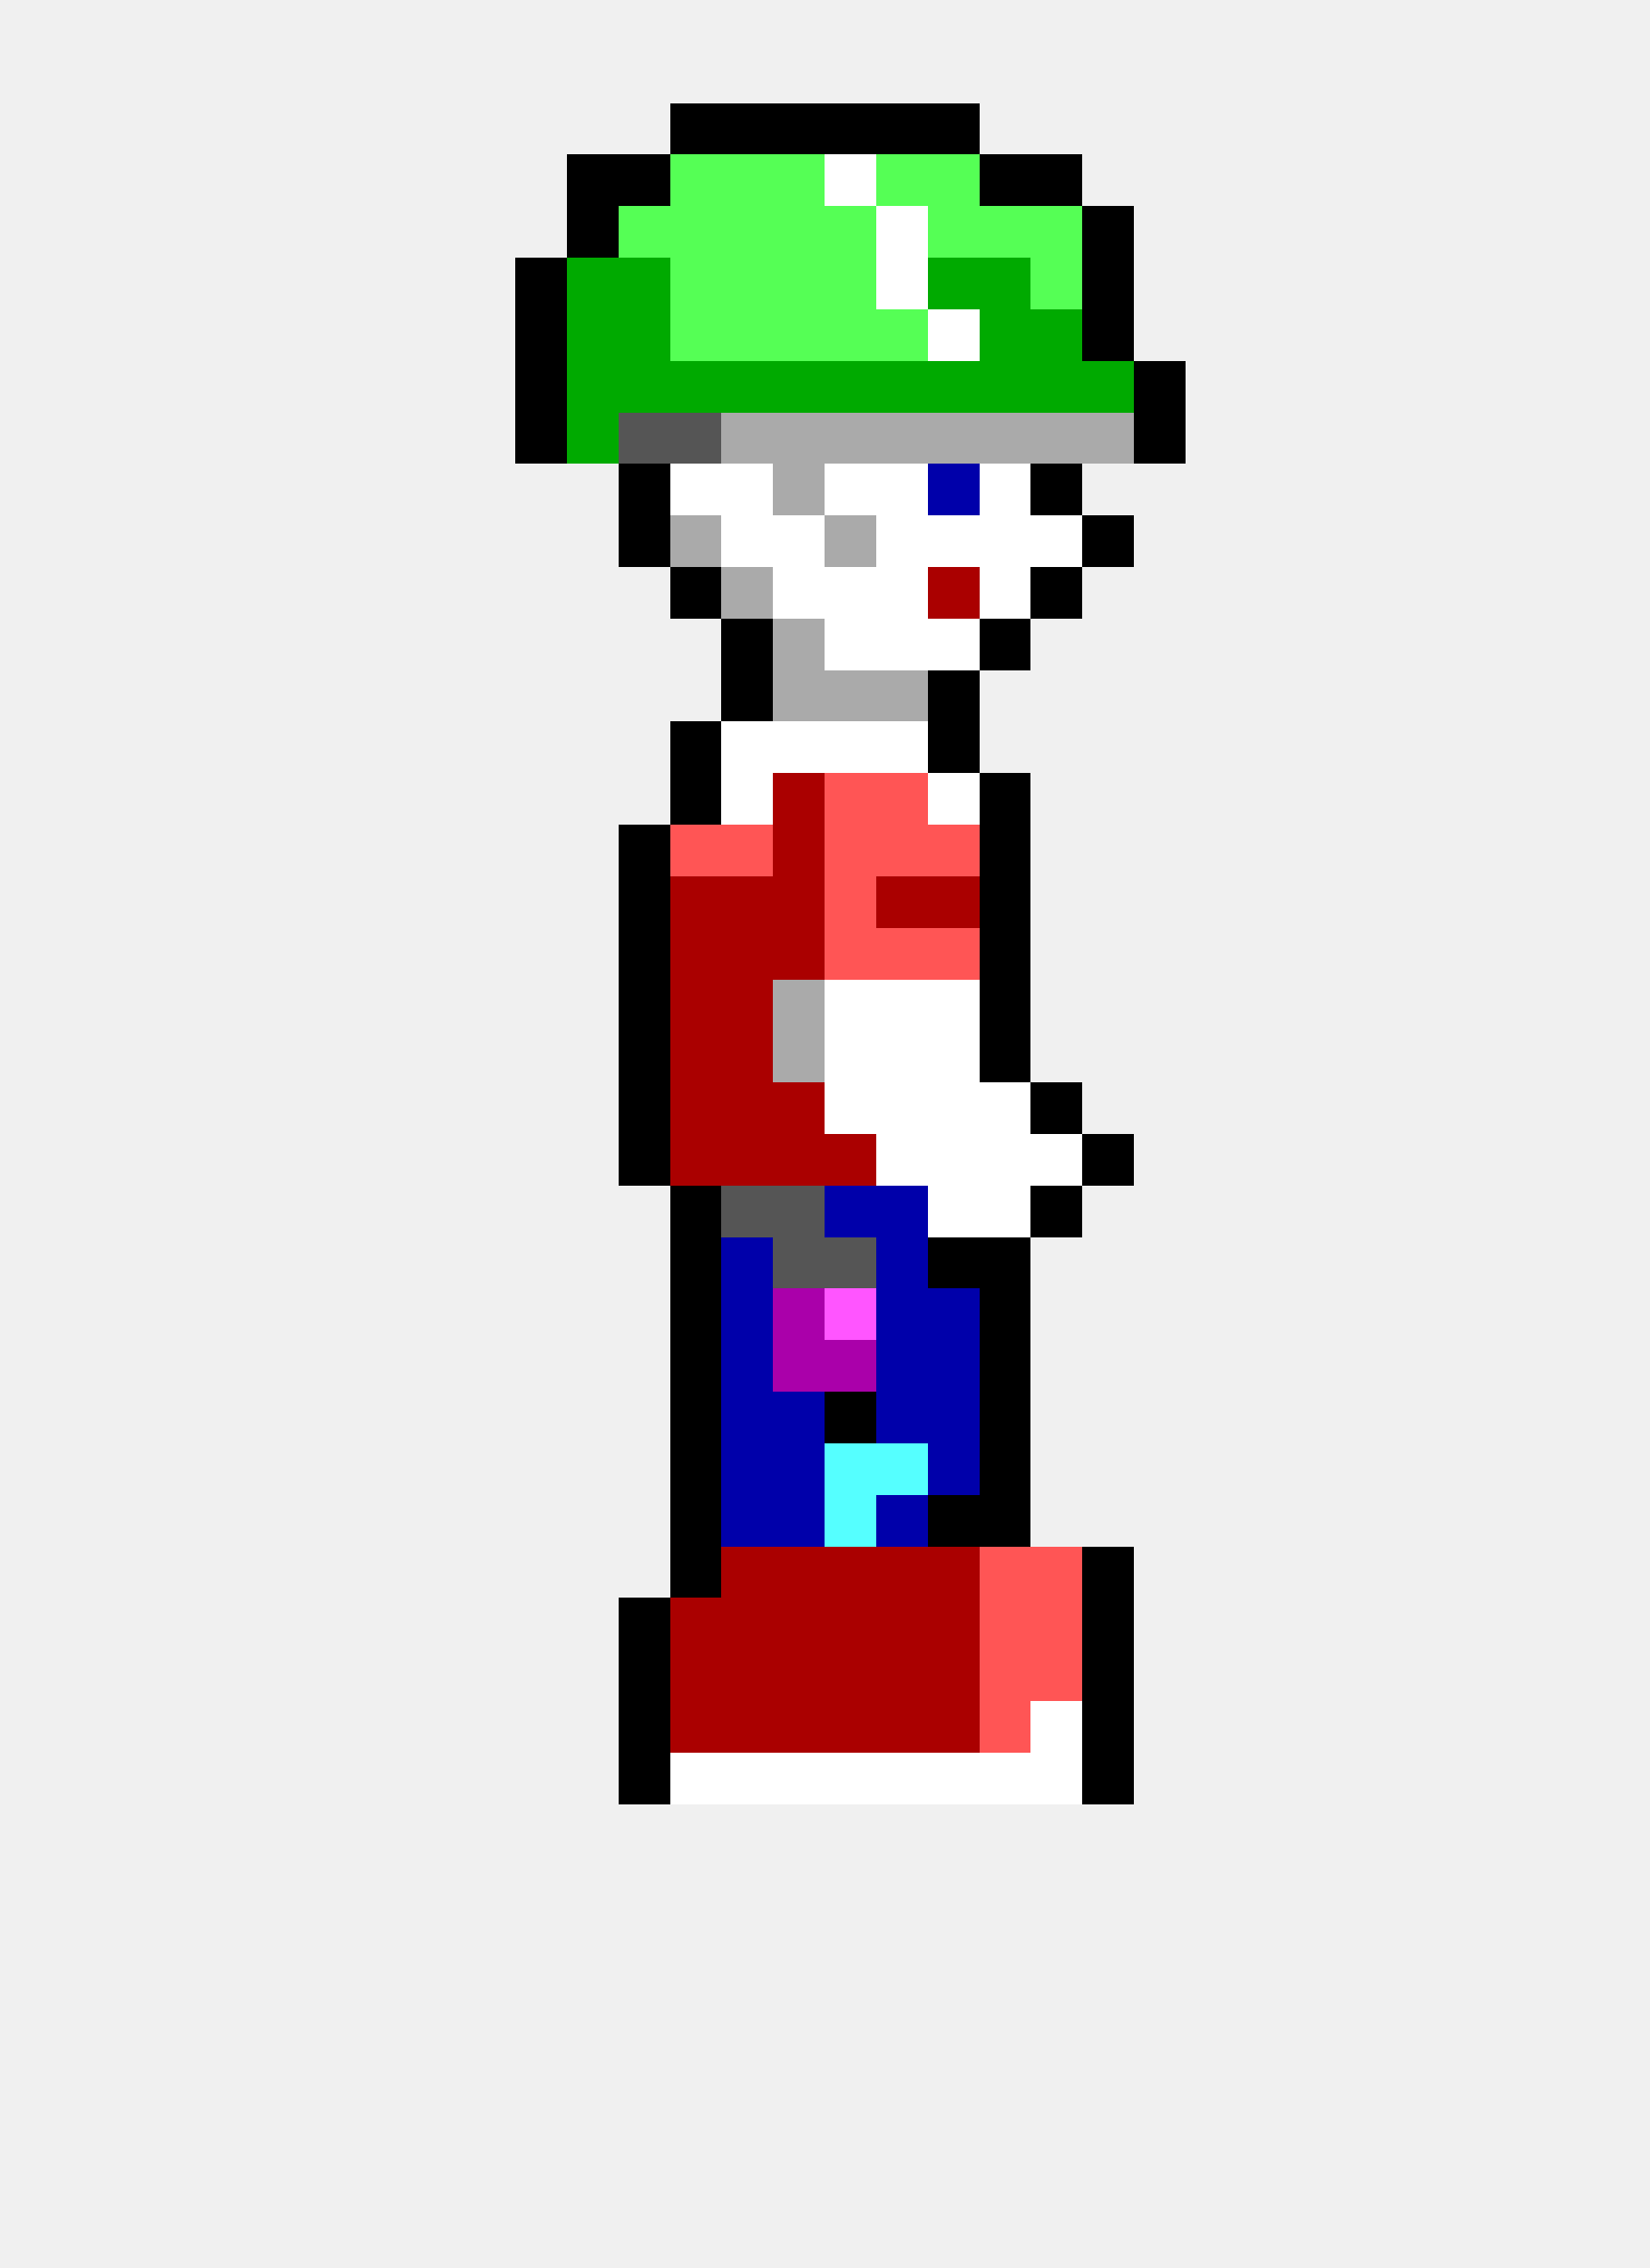
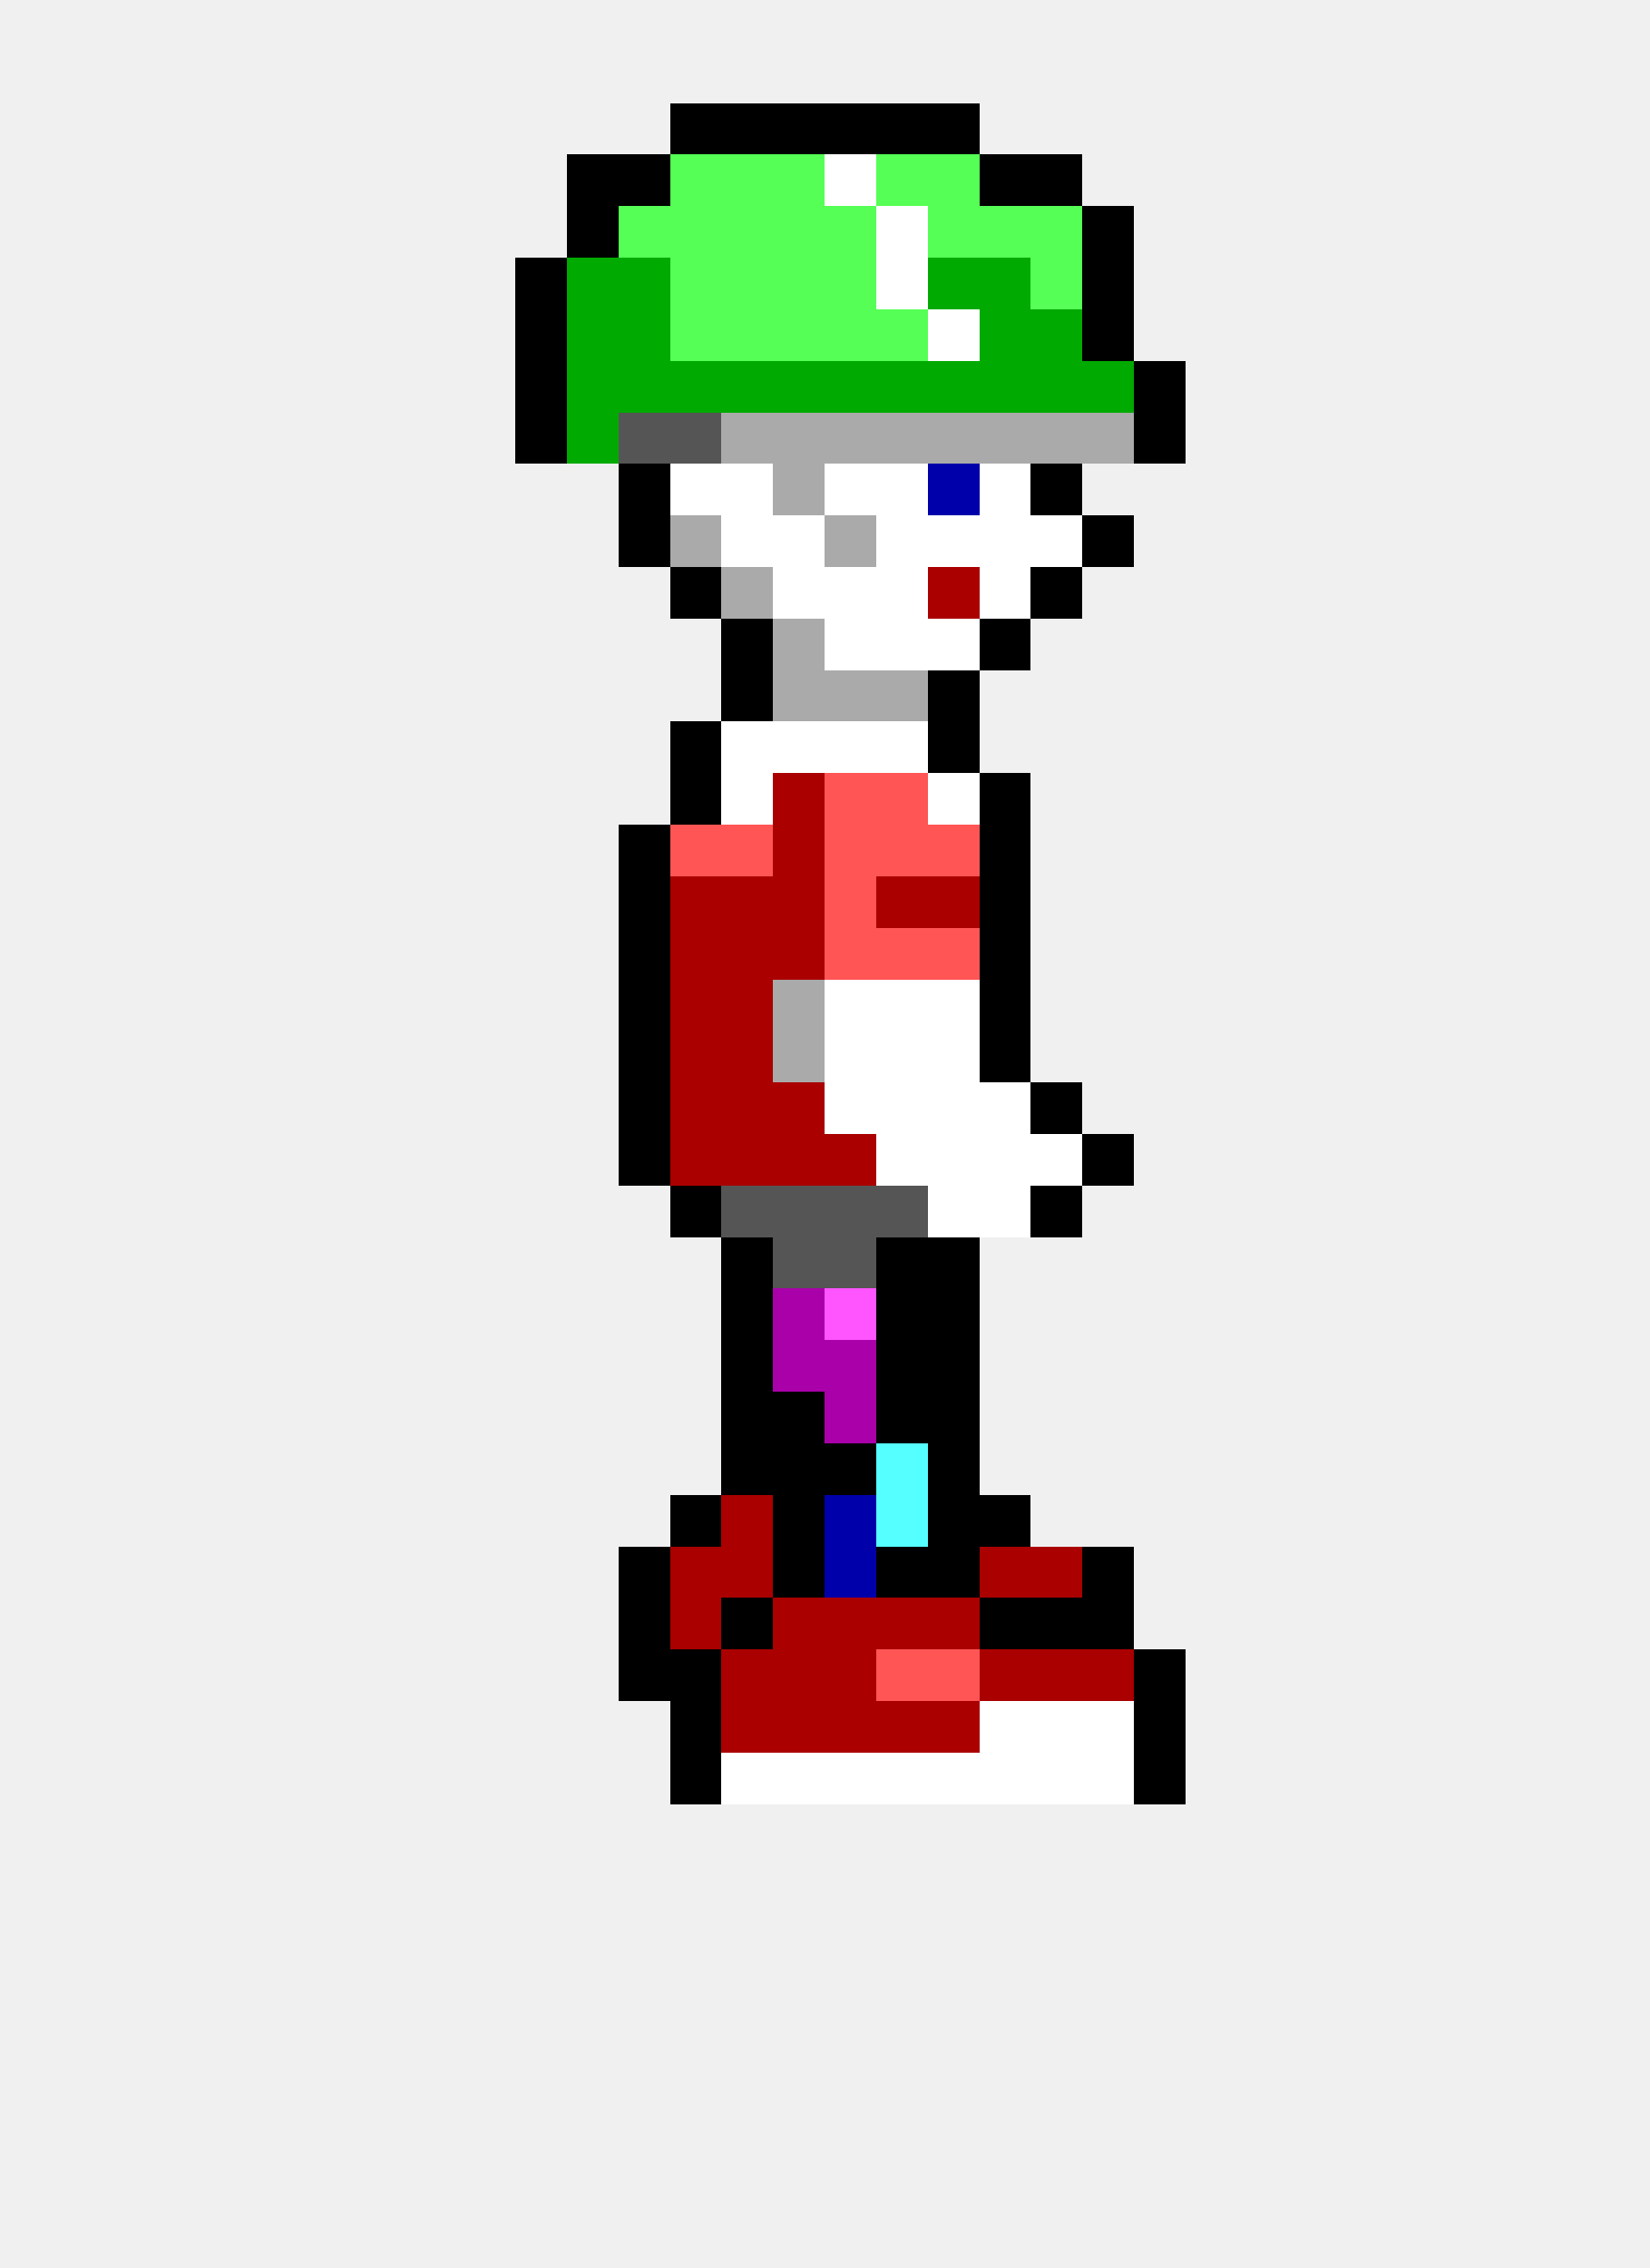
<svg xmlns="http://www.w3.org/2000/svg" width="32" height="44" viewBox="0 0 32 44" shape-rendering="crispEdges">
  <rect x="13" y="2" width="1" height="1" fill="#000000" />
  <rect x="14" y="2" width="1" height="1" fill="#000000" />
  <rect x="15" y="2" width="1" height="1" fill="#000000" />
  <rect x="16" y="2" width="1" height="1" fill="#000000" />
  <rect x="17" y="2" width="1" height="1" fill="#000000" />
  <rect x="18" y="2" width="1" height="1" fill="#000000" />
  <rect x="11" y="3" width="1" height="1" fill="#000000" />
  <rect x="12" y="3" width="1" height="1" fill="#000000" />
  <rect x="13" y="3" width="1" height="1" fill="#55ff55" />
  <rect x="14" y="3" width="1" height="1" fill="#55ff55" />
  <rect x="15" y="3" width="1" height="1" fill="#55ff55" />
  <rect x="16" y="3" width="1" height="1" fill="#ffffff" />
  <rect x="17" y="3" width="1" height="1" fill="#55ff55" />
  <rect x="18" y="3" width="1" height="1" fill="#55ff55" />
  <rect x="19" y="3" width="1" height="1" fill="#000000" />
  <rect x="20" y="3" width="1" height="1" fill="#000000" />
  <rect x="11" y="4" width="1" height="1" fill="#000000" />
  <rect x="12" y="4" width="1" height="1" fill="#55ff55" />
  <rect x="13" y="4" width="1" height="1" fill="#55ff55" />
  <rect x="14" y="4" width="1" height="1" fill="#55ff55" />
  <rect x="15" y="4" width="1" height="1" fill="#55ff55" />
  <rect x="16" y="4" width="1" height="1" fill="#55ff55" />
  <rect x="17" y="4" width="1" height="1" fill="#ffffff" />
  <rect x="18" y="4" width="1" height="1" fill="#55ff55" />
  <rect x="19" y="4" width="1" height="1" fill="#55ff55" />
  <rect x="20" y="4" width="1" height="1" fill="#55ff55" />
  <rect x="21" y="4" width="1" height="1" fill="#000000" />
  <rect x="10" y="5" width="1" height="1" fill="#000000" />
  <rect x="11" y="5" width="1" height="1" fill="#00aa00" />
  <rect x="12" y="5" width="1" height="1" fill="#00aa00" />
  <rect x="13" y="5" width="1" height="1" fill="#55ff55" />
  <rect x="14" y="5" width="1" height="1" fill="#55ff55" />
  <rect x="15" y="5" width="1" height="1" fill="#55ff55" />
  <rect x="16" y="5" width="1" height="1" fill="#55ff55" />
  <rect x="17" y="5" width="1" height="1" fill="#ffffff" />
  <rect x="18" y="5" width="1" height="1" fill="#00aa00" />
  <rect x="19" y="5" width="1" height="1" fill="#00aa00" />
  <rect x="20" y="5" width="1" height="1" fill="#55ff55" />
  <rect x="21" y="5" width="1" height="1" fill="#000000" />
  <rect x="10" y="6" width="1" height="1" fill="#000000" />
  <rect x="11" y="6" width="1" height="1" fill="#00aa00" />
  <rect x="12" y="6" width="1" height="1" fill="#00aa00" />
  <rect x="13" y="6" width="1" height="1" fill="#55ff55" />
  <rect x="14" y="6" width="1" height="1" fill="#55ff55" />
  <rect x="15" y="6" width="1" height="1" fill="#55ff55" />
  <rect x="16" y="6" width="1" height="1" fill="#55ff55" />
  <rect x="17" y="6" width="1" height="1" fill="#55ff55" />
  <rect x="18" y="6" width="1" height="1" fill="#ffffff" />
  <rect x="19" y="6" width="1" height="1" fill="#00aa00" />
  <rect x="20" y="6" width="1" height="1" fill="#00aa00" />
  <rect x="21" y="6" width="1" height="1" fill="#000000" />
  <rect x="10" y="7" width="1" height="1" fill="#000000" />
  <rect x="11" y="7" width="1" height="1" fill="#00aa00" />
  <rect x="12" y="7" width="1" height="1" fill="#00aa00" />
  <rect x="13" y="7" width="1" height="1" fill="#00aa00" />
  <rect x="14" y="7" width="1" height="1" fill="#00aa00" />
  <rect x="15" y="7" width="1" height="1" fill="#00aa00" />
  <rect x="16" y="7" width="1" height="1" fill="#00aa00" />
  <rect x="17" y="7" width="1" height="1" fill="#00aa00" />
  <rect x="18" y="7" width="1" height="1" fill="#00aa00" />
  <rect x="19" y="7" width="1" height="1" fill="#00aa00" />
  <rect x="20" y="7" width="1" height="1" fill="#00aa00" />
  <rect x="21" y="7" width="1" height="1" fill="#00aa00" />
  <rect x="22" y="7" width="1" height="1" fill="#000000" />
  <rect x="10" y="8" width="1" height="1" fill="#000000" />
  <rect x="11" y="8" width="1" height="1" fill="#00aa00" />
  <rect x="12" y="8" width="1" height="1" fill="#555555" />
  <rect x="13" y="8" width="1" height="1" fill="#555555" />
  <rect x="14" y="8" width="1" height="1" fill="#aaaaaa" />
  <rect x="15" y="8" width="1" height="1" fill="#aaaaaa" />
  <rect x="16" y="8" width="1" height="1" fill="#aaaaaa" />
  <rect x="17" y="8" width="1" height="1" fill="#aaaaaa" />
  <rect x="18" y="8" width="1" height="1" fill="#aaaaaa" />
  <rect x="19" y="8" width="1" height="1" fill="#aaaaaa" />
  <rect x="20" y="8" width="1" height="1" fill="#aaaaaa" />
  <rect x="21" y="8" width="1" height="1" fill="#aaaaaa" />
  <rect x="22" y="8" width="1" height="1" fill="#000000" />
  <rect x="12" y="9" width="1" height="1" fill="#000000" />
  <rect x="13" y="9" width="1" height="1" fill="#ffffff" />
  <rect x="14" y="9" width="1" height="1" fill="#ffffff" />
  <rect x="15" y="9" width="1" height="1" fill="#aaaaaa" />
  <rect x="16" y="9" width="1" height="1" fill="#ffffff" />
  <rect x="17" y="9" width="1" height="1" fill="#ffffff" />
  <rect x="18" y="9" width="1" height="1" fill="#0000aa" />
  <rect x="19" y="9" width="1" height="1" fill="#ffffff" />
  <rect x="20" y="9" width="1" height="1" fill="#000000" />
  <rect x="12" y="10" width="1" height="1" fill="#000000" />
  <rect x="13" y="10" width="1" height="1" fill="#aaaaaa" />
  <rect x="14" y="10" width="1" height="1" fill="#ffffff" />
  <rect x="15" y="10" width="1" height="1" fill="#ffffff" />
  <rect x="16" y="10" width="1" height="1" fill="#aaaaaa" />
  <rect x="17" y="10" width="1" height="1" fill="#ffffff" />
  <rect x="18" y="10" width="1" height="1" fill="#ffffff" />
  <rect x="19" y="10" width="1" height="1" fill="#ffffff" />
  <rect x="20" y="10" width="1" height="1" fill="#ffffff" />
  <rect x="21" y="10" width="1" height="1" fill="#000000" />
  <rect x="13" y="11" width="1" height="1" fill="#000000" />
  <rect x="14" y="11" width="1" height="1" fill="#aaaaaa" />
  <rect x="15" y="11" width="1" height="1" fill="#ffffff" />
  <rect x="16" y="11" width="1" height="1" fill="#ffffff" />
  <rect x="17" y="11" width="1" height="1" fill="#ffffff" />
  <rect x="18" y="11" width="1" height="1" fill="#aa0000" />
  <rect x="19" y="11" width="1" height="1" fill="#ffffff" />
  <rect x="20" y="11" width="1" height="1" fill="#000000" />
  <rect x="14" y="12" width="1" height="1" fill="#000000" />
  <rect x="15" y="12" width="1" height="1" fill="#aaaaaa" />
  <rect x="16" y="12" width="1" height="1" fill="#ffffff" />
  <rect x="17" y="12" width="1" height="1" fill="#ffffff" />
  <rect x="18" y="12" width="1" height="1" fill="#ffffff" />
  <rect x="19" y="12" width="1" height="1" fill="#000000" />
  <rect x="14" y="13" width="1" height="1" fill="#000000" />
  <rect x="15" y="13" width="1" height="1" fill="#aaaaaa" />
  <rect x="16" y="13" width="1" height="1" fill="#aaaaaa" />
  <rect x="17" y="13" width="1" height="1" fill="#aaaaaa" />
  <rect x="18" y="13" width="1" height="1" fill="#000000" />
  <rect x="13" y="14" width="1" height="1" fill="#000000" />
  <rect x="14" y="14" width="1" height="1" fill="#ffffff" />
  <rect x="15" y="14" width="1" height="1" fill="#ffffff" />
  <rect x="16" y="14" width="1" height="1" fill="#ffffff" />
  <rect x="17" y="14" width="1" height="1" fill="#ffffff" />
  <rect x="18" y="14" width="1" height="1" fill="#000000" />
  <rect x="13" y="15" width="1" height="1" fill="#000000" />
  <rect x="14" y="15" width="1" height="1" fill="#ffffff" />
  <rect x="15" y="15" width="1" height="1" fill="#aa0000" />
  <rect x="16" y="15" width="1" height="1" fill="#ff5555" />
  <rect x="17" y="15" width="1" height="1" fill="#ff5555" />
  <rect x="18" y="15" width="1" height="1" fill="#ffffff" />
  <rect x="19" y="15" width="1" height="1" fill="#000000" />
  <rect x="12" y="16" width="1" height="1" fill="#000000" />
  <rect x="13" y="16" width="1" height="1" fill="#ff5555" />
  <rect x="14" y="16" width="1" height="1" fill="#ff5555" />
  <rect x="15" y="16" width="1" height="1" fill="#aa0000" />
  <rect x="16" y="16" width="1" height="1" fill="#ff5555" />
  <rect x="17" y="16" width="1" height="1" fill="#ff5555" />
  <rect x="18" y="16" width="1" height="1" fill="#ff5555" />
  <rect x="19" y="16" width="1" height="1" fill="#000000" />
  <rect x="12" y="17" width="1" height="1" fill="#000000" />
  <rect x="13" y="17" width="1" height="1" fill="#aa0000" />
  <rect x="14" y="17" width="1" height="1" fill="#aa0000" />
  <rect x="15" y="17" width="1" height="1" fill="#aa0000" />
  <rect x="16" y="17" width="1" height="1" fill="#ff5555" />
  <rect x="17" y="17" width="1" height="1" fill="#aa0000" />
  <rect x="18" y="17" width="1" height="1" fill="#aa0000" />
  <rect x="19" y="17" width="1" height="1" fill="#000000" />
  <rect x="12" y="18" width="1" height="1" fill="#000000" />
  <rect x="13" y="18" width="1" height="1" fill="#aa0000" />
  <rect x="14" y="18" width="1" height="1" fill="#aa0000" />
  <rect x="15" y="18" width="1" height="1" fill="#aa0000" />
  <rect x="16" y="18" width="1" height="1" fill="#ff5555" />
  <rect x="17" y="18" width="1" height="1" fill="#ff5555" />
  <rect x="18" y="18" width="1" height="1" fill="#ff5555" />
  <rect x="19" y="18" width="1" height="1" fill="#000000" />
  <rect x="12" y="19" width="1" height="1" fill="#000000" />
  <rect x="13" y="19" width="1" height="1" fill="#aa0000" />
  <rect x="14" y="19" width="1" height="1" fill="#aa0000" />
  <rect x="15" y="19" width="1" height="1" fill="#aaaaaa" />
  <rect x="16" y="19" width="1" height="1" fill="#ffffff" />
  <rect x="17" y="19" width="1" height="1" fill="#ffffff" />
  <rect x="18" y="19" width="1" height="1" fill="#ffffff" />
  <rect x="19" y="19" width="1" height="1" fill="#000000" />
  <rect x="12" y="20" width="1" height="1" fill="#000000" />
  <rect x="13" y="20" width="1" height="1" fill="#aa0000" />
  <rect x="14" y="20" width="1" height="1" fill="#aa0000" />
  <rect x="15" y="20" width="1" height="1" fill="#aaaaaa" />
  <rect x="16" y="20" width="1" height="1" fill="#ffffff" />
  <rect x="17" y="20" width="1" height="1" fill="#ffffff" />
  <rect x="18" y="20" width="1" height="1" fill="#ffffff" />
  <rect x="19" y="20" width="1" height="1" fill="#000000" />
  <rect x="12" y="21" width="1" height="1" fill="#000000" />
  <rect x="13" y="21" width="1" height="1" fill="#aa0000" />
  <rect x="14" y="21" width="1" height="1" fill="#aa0000" />
  <rect x="15" y="21" width="1" height="1" fill="#aa0000" />
  <rect x="16" y="21" width="1" height="1" fill="#ffffff" />
  <rect x="17" y="21" width="1" height="1" fill="#ffffff" />
  <rect x="18" y="21" width="1" height="1" fill="#ffffff" />
  <rect x="19" y="21" width="1" height="1" fill="#ffffff" />
  <rect x="20" y="21" width="1" height="1" fill="#000000" />
  <rect x="12" y="22" width="1" height="1" fill="#000000" />
  <rect x="13" y="22" width="1" height="1" fill="#aa0000" />
  <rect x="14" y="22" width="1" height="1" fill="#aa0000" />
  <rect x="15" y="22" width="1" height="1" fill="#aa0000" />
  <rect x="16" y="22" width="1" height="1" fill="#aa0000" />
  <rect x="17" y="22" width="1" height="1" fill="#ffffff" />
  <rect x="18" y="22" width="1" height="1" fill="#ffffff" />
  <rect x="19" y="22" width="1" height="1" fill="#ffffff" />
  <rect x="20" y="22" width="1" height="1" fill="#ffffff" />
  <rect x="21" y="22" width="1" height="1" fill="#000000" />
  <rect x="13" y="23" width="1" height="1" fill="#000000" />
  <rect x="14" y="23" width="1" height="1" fill="#555555" />
  <rect x="15" y="23" width="1" height="1" fill="#555555" />
-   <rect x="16" y="23" width="1" height="1" fill="#0000aa" />
-   <rect x="17" y="23" width="1" height="1" fill="#0000aa" />
+   <rect x="16" y="23" width="1" height="1" fill="#555555" />
+   <rect x="17" y="23" width="1" height="1" fill="#555555" />
  <rect x="18" y="23" width="1" height="1" fill="#ffffff" />
  <rect x="19" y="23" width="1" height="1" fill="#ffffff" />
  <rect x="20" y="23" width="1" height="1" fill="#000000" />
-   <rect x="13" y="24" width="1" height="1" fill="#000000" />
-   <rect x="14" y="24" width="1" height="1" fill="#0000aa" />
+   <rect x="14" y="24" width="1" height="1" fill="#000000" />
  <rect x="15" y="24" width="1" height="1" fill="#555555" />
  <rect x="16" y="24" width="1" height="1" fill="#555555" />
-   <rect x="17" y="24" width="1" height="1" fill="#0000aa" />
+   <rect x="17" y="24" width="1" height="1" fill="#000000" />
  <rect x="18" y="24" width="1" height="1" fill="#000000" />
-   <rect x="19" y="24" width="1" height="1" fill="#000000" />
-   <rect x="13" y="25" width="1" height="1" fill="#000000" />
-   <rect x="14" y="25" width="1" height="1" fill="#0000aa" />
+   <rect x="14" y="25" width="1" height="1" fill="#000000" />
  <rect x="15" y="25" width="1" height="1" fill="#aa00aa" />
  <rect x="16" y="25" width="1" height="1" fill="#ff55ff" />
-   <rect x="17" y="25" width="1" height="1" fill="#0000aa" />
-   <rect x="18" y="25" width="1" height="1" fill="#0000aa" />
-   <rect x="19" y="25" width="1" height="1" fill="#000000" />
-   <rect x="13" y="26" width="1" height="1" fill="#000000" />
-   <rect x="14" y="26" width="1" height="1" fill="#0000aa" />
+   <rect x="17" y="25" width="1" height="1" fill="#000000" />
+   <rect x="18" y="25" width="1" height="1" fill="#000000" />
+   <rect x="14" y="26" width="1" height="1" fill="#000000" />
  <rect x="15" y="26" width="1" height="1" fill="#aa00aa" />
  <rect x="16" y="26" width="1" height="1" fill="#aa00aa" />
-   <rect x="17" y="26" width="1" height="1" fill="#0000aa" />
-   <rect x="18" y="26" width="1" height="1" fill="#0000aa" />
-   <rect x="19" y="26" width="1" height="1" fill="#000000" />
-   <rect x="13" y="27" width="1" height="1" fill="#000000" />
-   <rect x="14" y="27" width="1" height="1" fill="#0000aa" />
-   <rect x="15" y="27" width="1" height="1" fill="#0000aa" />
-   <rect x="16" y="27" width="1" height="1" fill="#000000" />
-   <rect x="17" y="27" width="1" height="1" fill="#0000aa" />
-   <rect x="18" y="27" width="1" height="1" fill="#0000aa" />
-   <rect x="19" y="27" width="1" height="1" fill="#000000" />
-   <rect x="13" y="28" width="1" height="1" fill="#000000" />
-   <rect x="14" y="28" width="1" height="1" fill="#0000aa" />
-   <rect x="15" y="28" width="1" height="1" fill="#0000aa" />
-   <rect x="16" y="28" width="1" height="1" fill="#55ffff" />
+   <rect x="17" y="26" width="1" height="1" fill="#000000" />
+   <rect x="18" y="26" width="1" height="1" fill="#000000" />
+   <rect x="14" y="27" width="1" height="1" fill="#000000" />
+   <rect x="15" y="27" width="1" height="1" fill="#000000" />
+   <rect x="16" y="27" width="1" height="1" fill="#aa00aa" />
+   <rect x="17" y="27" width="1" height="1" fill="#000000" />
+   <rect x="18" y="27" width="1" height="1" fill="#000000" />
+   <rect x="14" y="28" width="1" height="1" fill="#000000" />
+   <rect x="15" y="28" width="1" height="1" fill="#000000" />
+   <rect x="16" y="28" width="1" height="1" fill="#000000" />
  <rect x="17" y="28" width="1" height="1" fill="#55ffff" />
-   <rect x="18" y="28" width="1" height="1" fill="#0000aa" />
-   <rect x="19" y="28" width="1" height="1" fill="#000000" />
+   <rect x="18" y="28" width="1" height="1" fill="#000000" />
  <rect x="13" y="29" width="1" height="1" fill="#000000" />
-   <rect x="14" y="29" width="1" height="1" fill="#0000aa" />
-   <rect x="15" y="29" width="1" height="1" fill="#0000aa" />
-   <rect x="16" y="29" width="1" height="1" fill="#55ffff" />
-   <rect x="17" y="29" width="1" height="1" fill="#0000aa" />
+   <rect x="14" y="29" width="1" height="1" fill="#aa0000" />
+   <rect x="15" y="29" width="1" height="1" fill="#000000" />
+   <rect x="16" y="29" width="1" height="1" fill="#0000aa" />
+   <rect x="17" y="29" width="1" height="1" fill="#55ffff" />
  <rect x="18" y="29" width="1" height="1" fill="#000000" />
  <rect x="19" y="29" width="1" height="1" fill="#000000" />
-   <rect x="13" y="30" width="1" height="1" fill="#000000" />
+   <rect x="12" y="30" width="1" height="1" fill="#000000" />
+   <rect x="13" y="30" width="1" height="1" fill="#aa0000" />
  <rect x="14" y="30" width="1" height="1" fill="#aa0000" />
-   <rect x="15" y="30" width="1" height="1" fill="#aa0000" />
-   <rect x="16" y="30" width="1" height="1" fill="#aa0000" />
-   <rect x="17" y="30" width="1" height="1" fill="#aa0000" />
-   <rect x="18" y="30" width="1" height="1" fill="#aa0000" />
-   <rect x="19" y="30" width="1" height="1" fill="#ff5555" />
-   <rect x="20" y="30" width="1" height="1" fill="#ff5555" />
+   <rect x="15" y="30" width="1" height="1" fill="#000000" />
+   <rect x="16" y="30" width="1" height="1" fill="#0000aa" />
+   <rect x="17" y="30" width="1" height="1" fill="#000000" />
+   <rect x="18" y="30" width="1" height="1" fill="#000000" />
+   <rect x="19" y="30" width="1" height="1" fill="#aa0000" />
+   <rect x="20" y="30" width="1" height="1" fill="#aa0000" />
  <rect x="21" y="30" width="1" height="1" fill="#000000" />
  <rect x="12" y="31" width="1" height="1" fill="#000000" />
  <rect x="13" y="31" width="1" height="1" fill="#aa0000" />
-   <rect x="14" y="31" width="1" height="1" fill="#aa0000" />
+   <rect x="14" y="31" width="1" height="1" fill="#000000" />
  <rect x="15" y="31" width="1" height="1" fill="#aa0000" />
  <rect x="16" y="31" width="1" height="1" fill="#aa0000" />
  <rect x="17" y="31" width="1" height="1" fill="#aa0000" />
  <rect x="18" y="31" width="1" height="1" fill="#aa0000" />
-   <rect x="19" y="31" width="1" height="1" fill="#ff5555" />
-   <rect x="20" y="31" width="1" height="1" fill="#ff5555" />
+   <rect x="19" y="31" width="1" height="1" fill="#000000" />
+   <rect x="20" y="31" width="1" height="1" fill="#000000" />
  <rect x="21" y="31" width="1" height="1" fill="#000000" />
  <rect x="12" y="32" width="1" height="1" fill="#000000" />
-   <rect x="13" y="32" width="1" height="1" fill="#aa0000" />
+   <rect x="13" y="32" width="1" height="1" fill="#000000" />
  <rect x="14" y="32" width="1" height="1" fill="#aa0000" />
  <rect x="15" y="32" width="1" height="1" fill="#aa0000" />
  <rect x="16" y="32" width="1" height="1" fill="#aa0000" />
-   <rect x="17" y="32" width="1" height="1" fill="#aa0000" />
-   <rect x="18" y="32" width="1" height="1" fill="#aa0000" />
-   <rect x="19" y="32" width="1" height="1" fill="#ff5555" />
-   <rect x="20" y="32" width="1" height="1" fill="#ff5555" />
-   <rect x="21" y="32" width="1" height="1" fill="#000000" />
-   <rect x="12" y="33" width="1" height="1" fill="#000000" />
-   <rect x="13" y="33" width="1" height="1" fill="#aa0000" />
+   <rect x="17" y="32" width="1" height="1" fill="#ff5555" />
+   <rect x="18" y="32" width="1" height="1" fill="#ff5555" />
+   <rect x="19" y="32" width="1" height="1" fill="#aa0000" />
+   <rect x="20" y="32" width="1" height="1" fill="#aa0000" />
+   <rect x="21" y="32" width="1" height="1" fill="#aa0000" />
+   <rect x="22" y="32" width="1" height="1" fill="#000000" />
+   <rect x="13" y="33" width="1" height="1" fill="#000000" />
  <rect x="14" y="33" width="1" height="1" fill="#aa0000" />
  <rect x="15" y="33" width="1" height="1" fill="#aa0000" />
  <rect x="16" y="33" width="1" height="1" fill="#aa0000" />
  <rect x="17" y="33" width="1" height="1" fill="#aa0000" />
  <rect x="18" y="33" width="1" height="1" fill="#aa0000" />
-   <rect x="19" y="33" width="1" height="1" fill="#ff5555" />
+   <rect x="19" y="33" width="1" height="1" fill="#ffffff" />
  <rect x="20" y="33" width="1" height="1" fill="#ffffff" />
-   <rect x="21" y="33" width="1" height="1" fill="#000000" />
-   <rect x="12" y="34" width="1" height="1" fill="#000000" />
-   <rect x="13" y="34" width="1" height="1" fill="#ffffff" />
+   <rect x="21" y="33" width="1" height="1" fill="#ffffff" />
+   <rect x="22" y="33" width="1" height="1" fill="#000000" />
+   <rect x="13" y="34" width="1" height="1" fill="#000000" />
  <rect x="14" y="34" width="1" height="1" fill="#ffffff" />
  <rect x="15" y="34" width="1" height="1" fill="#ffffff" />
  <rect x="16" y="34" width="1" height="1" fill="#ffffff" />
  <rect x="17" y="34" width="1" height="1" fill="#ffffff" />
  <rect x="18" y="34" width="1" height="1" fill="#ffffff" />
  <rect x="19" y="34" width="1" height="1" fill="#ffffff" />
  <rect x="20" y="34" width="1" height="1" fill="#ffffff" />
-   <rect x="21" y="34" width="1" height="1" fill="#000000" />
+   <rect x="21" y="34" width="1" height="1" fill="#ffffff" />
+   <rect x="22" y="34" width="1" height="1" fill="#000000" />
</svg>
